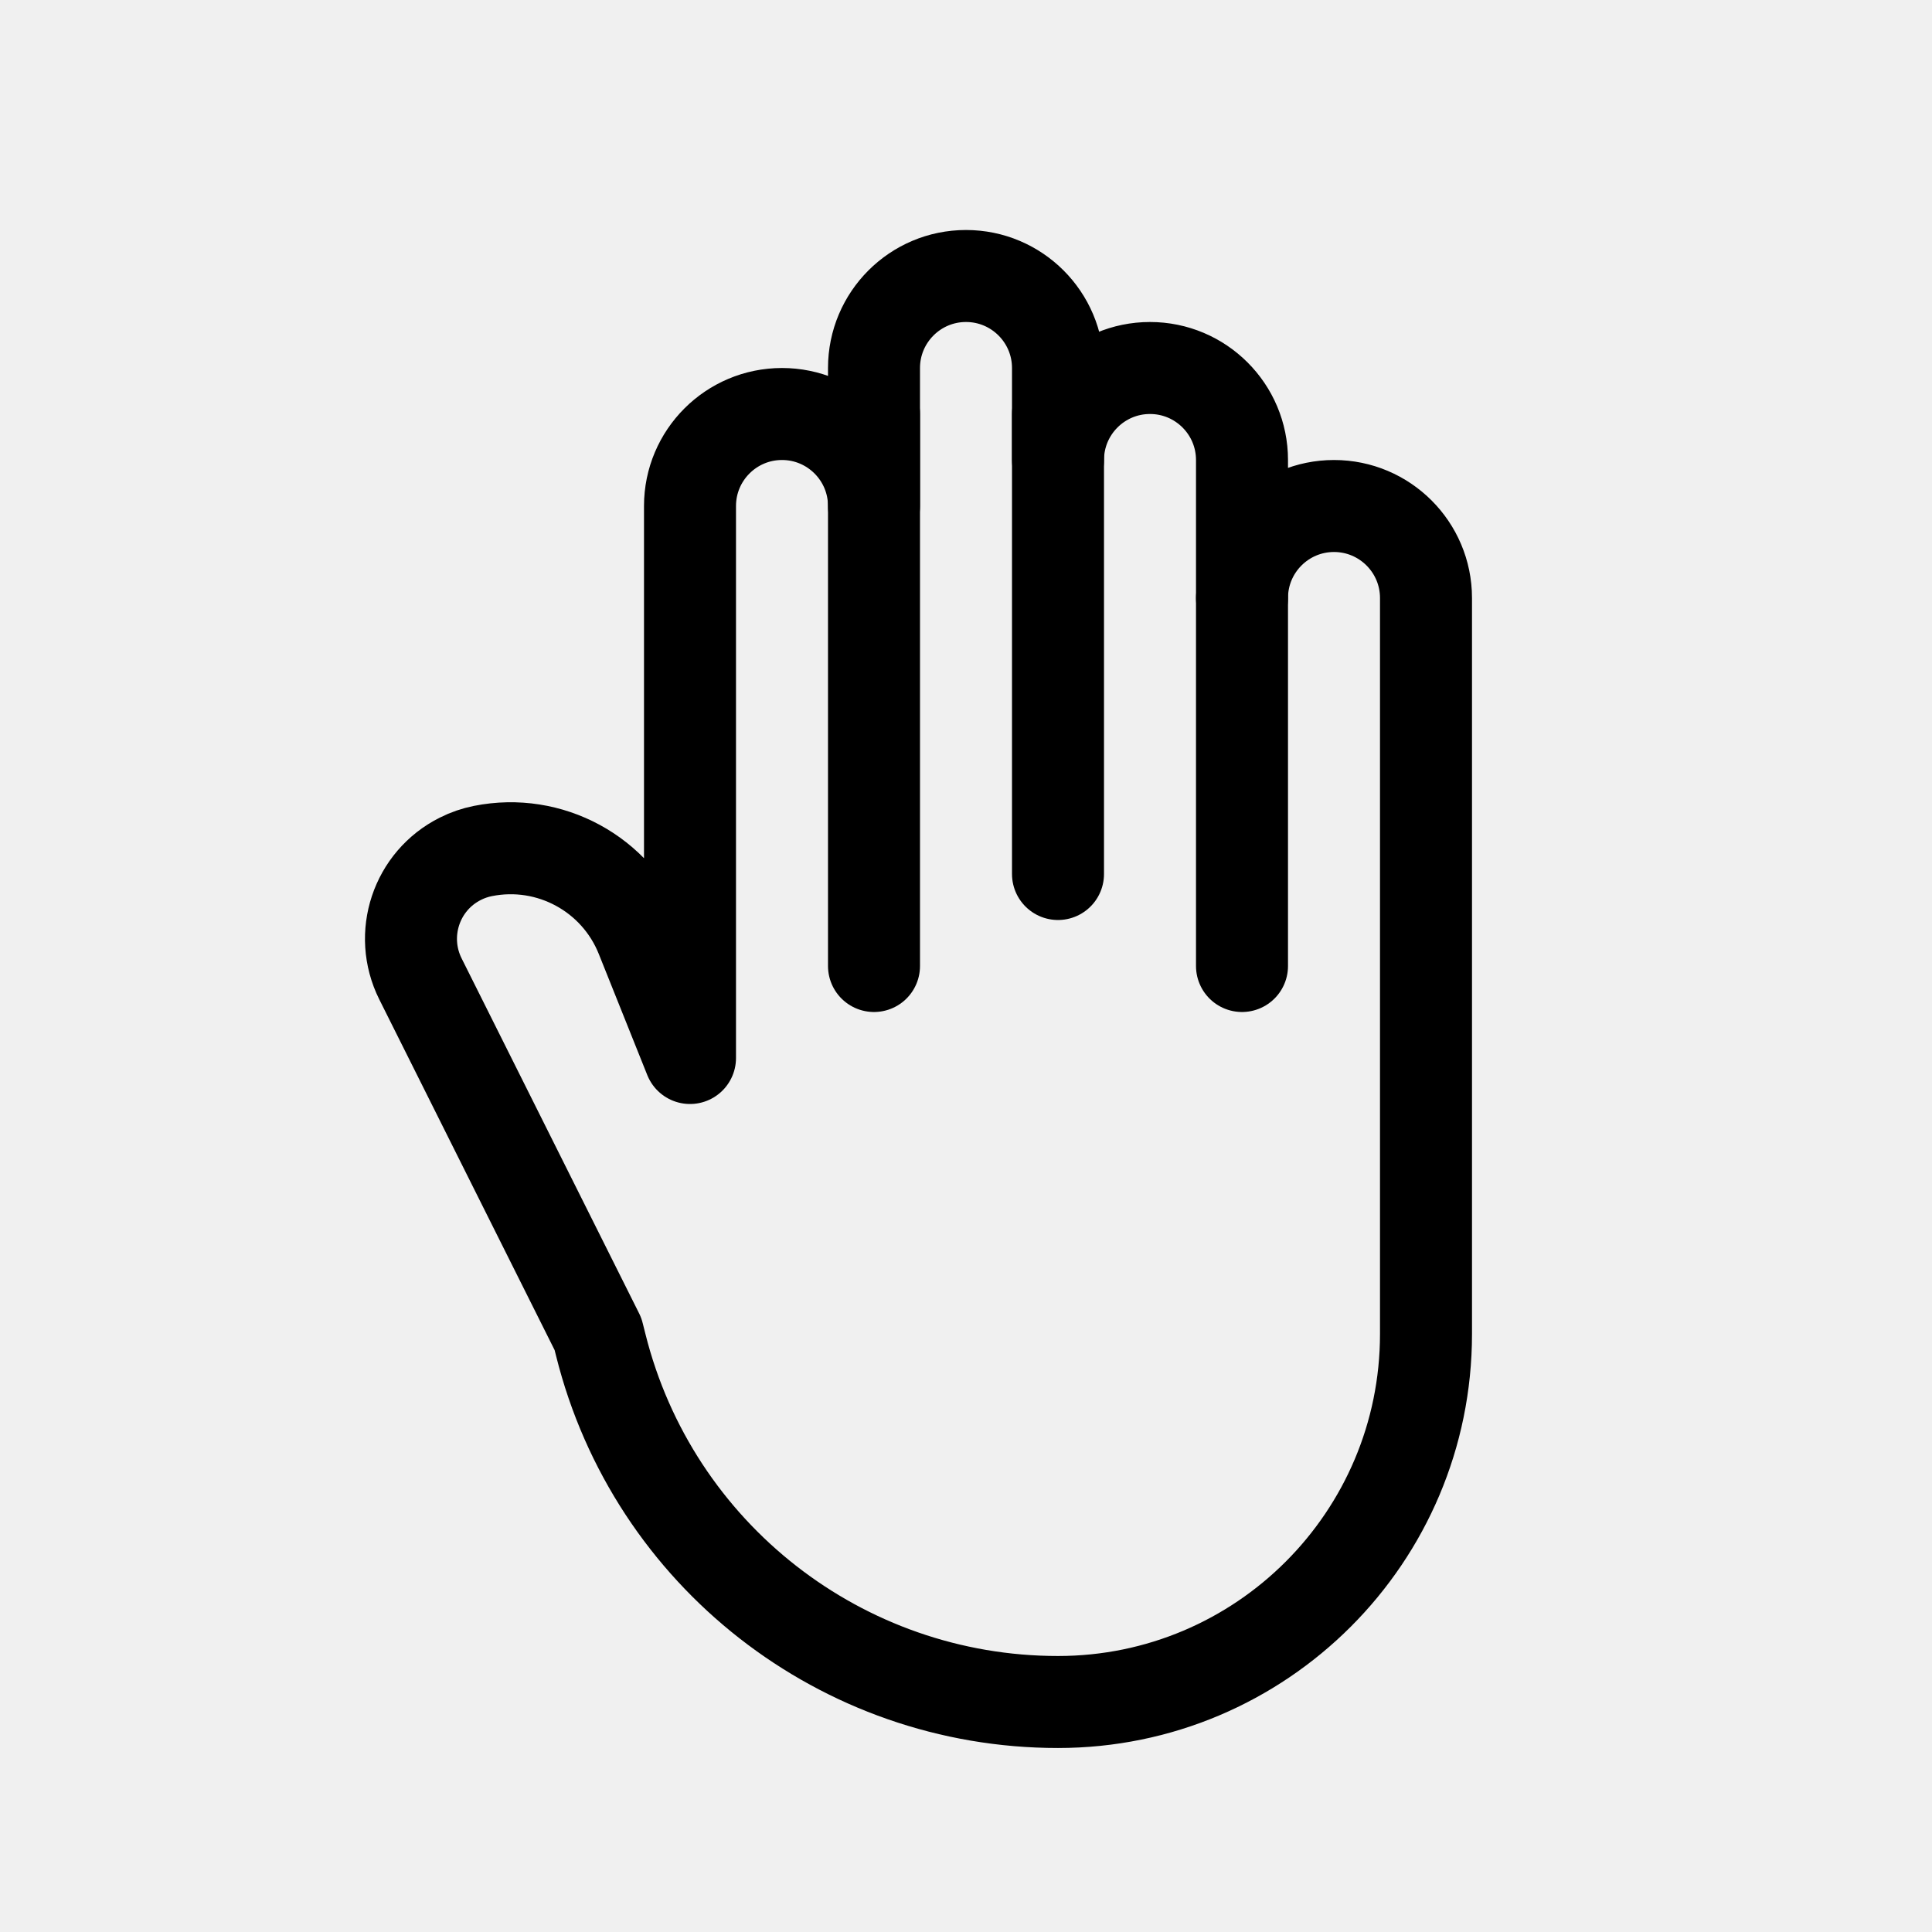
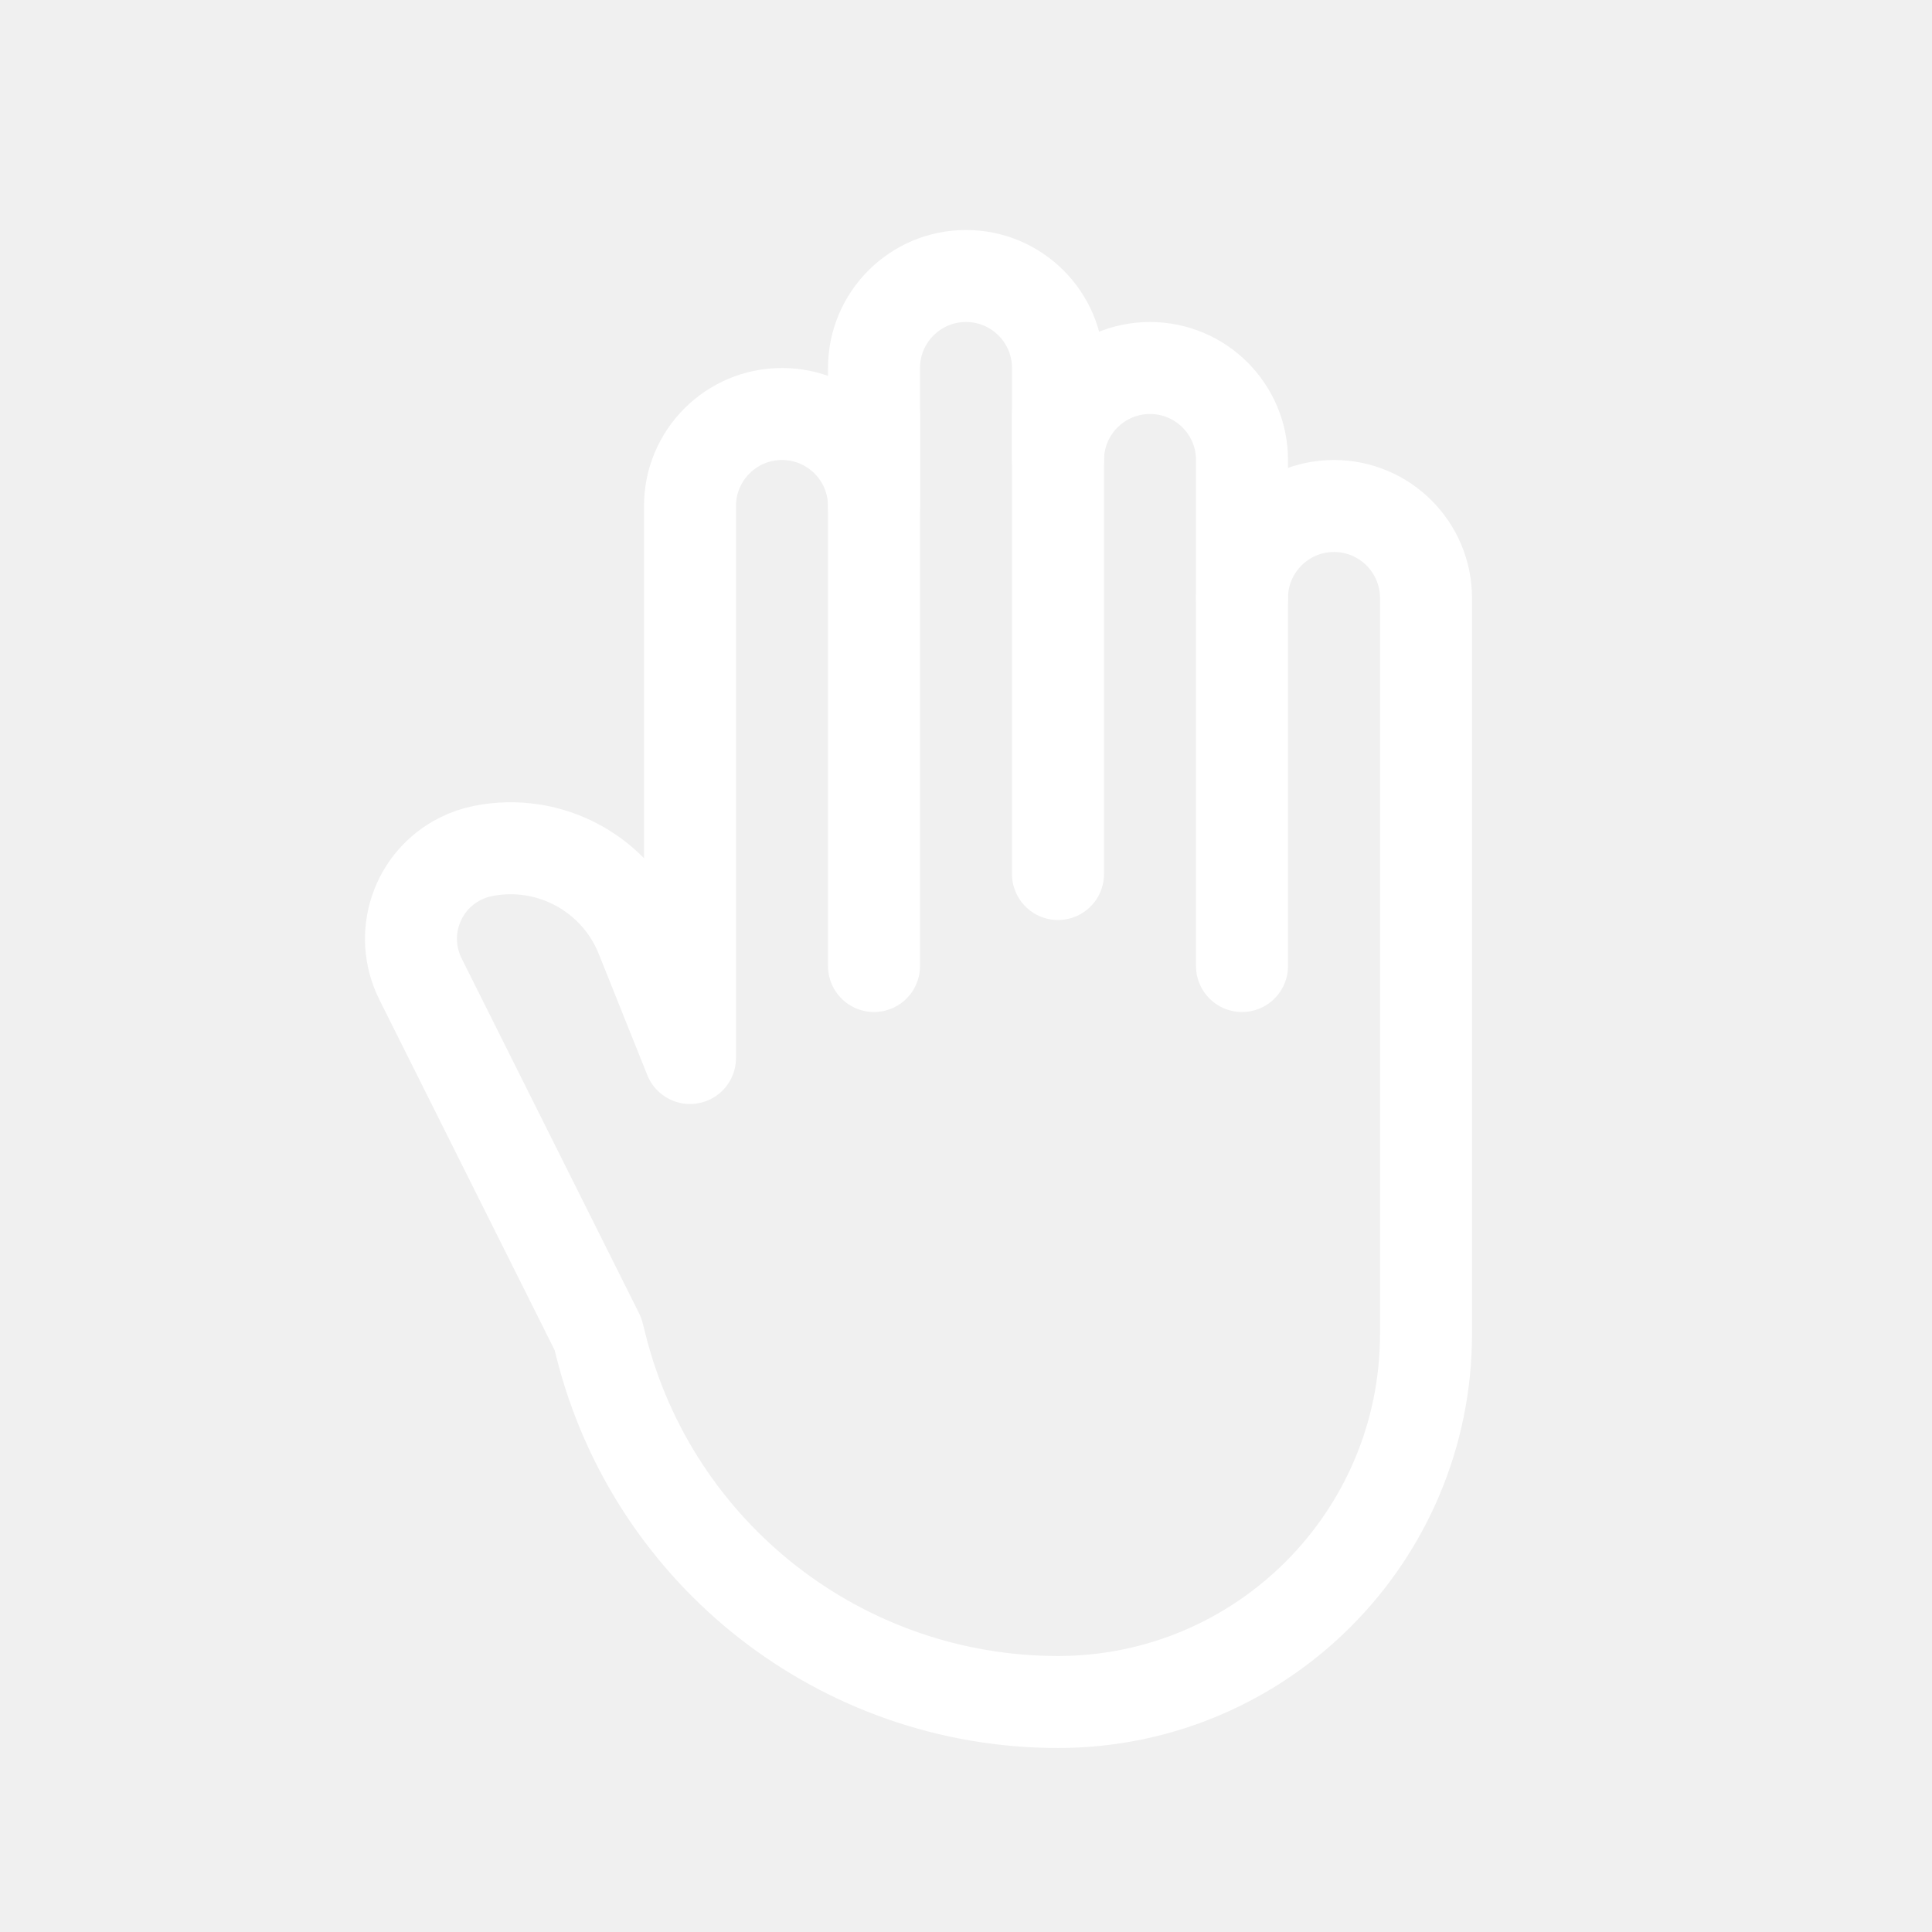
<svg xmlns="http://www.w3.org/2000/svg" height="21" viewBox="0 0 21 21" width="21">
-   <g fill="none" fill-rule="evenodd" stroke="currentColor" stroke-linecap="round" stroke-linejoin="round" transform="translate(4 3)">
+   <g fill="none" fill-rule="evenodd" stroke="white" stroke-linecap="round" stroke-linejoin="round" transform="translate(4 3)">
    <path d="m1.25 6.25c.724-.145 1.449.248 1.723.934l.527 1.316v-6c0-.552.448-1 1-1s1 .448 1 1v-1.5c0-.552.448-1 1-1s1 .448 1 1v1c0-.552.448-1 1-1s1 .448 1 1v1.5c0-.552.448-1 1-1 .552 0 1 .448 1 1v8c0 2.209-1.791 4-4 4-2.351 0-4.4-1.6-4.97-3.881l-.03-.119-1.93-3.86c-.24-.481-.046-1.066.435-1.306.077-.039.16-.067.244-.084z" />
    <path d="m5.5 1.5v6" />
    <path d="m7.5 1.5v5" />
    <path d="m9.5 3.5v4" />
  </g>
</svg>
